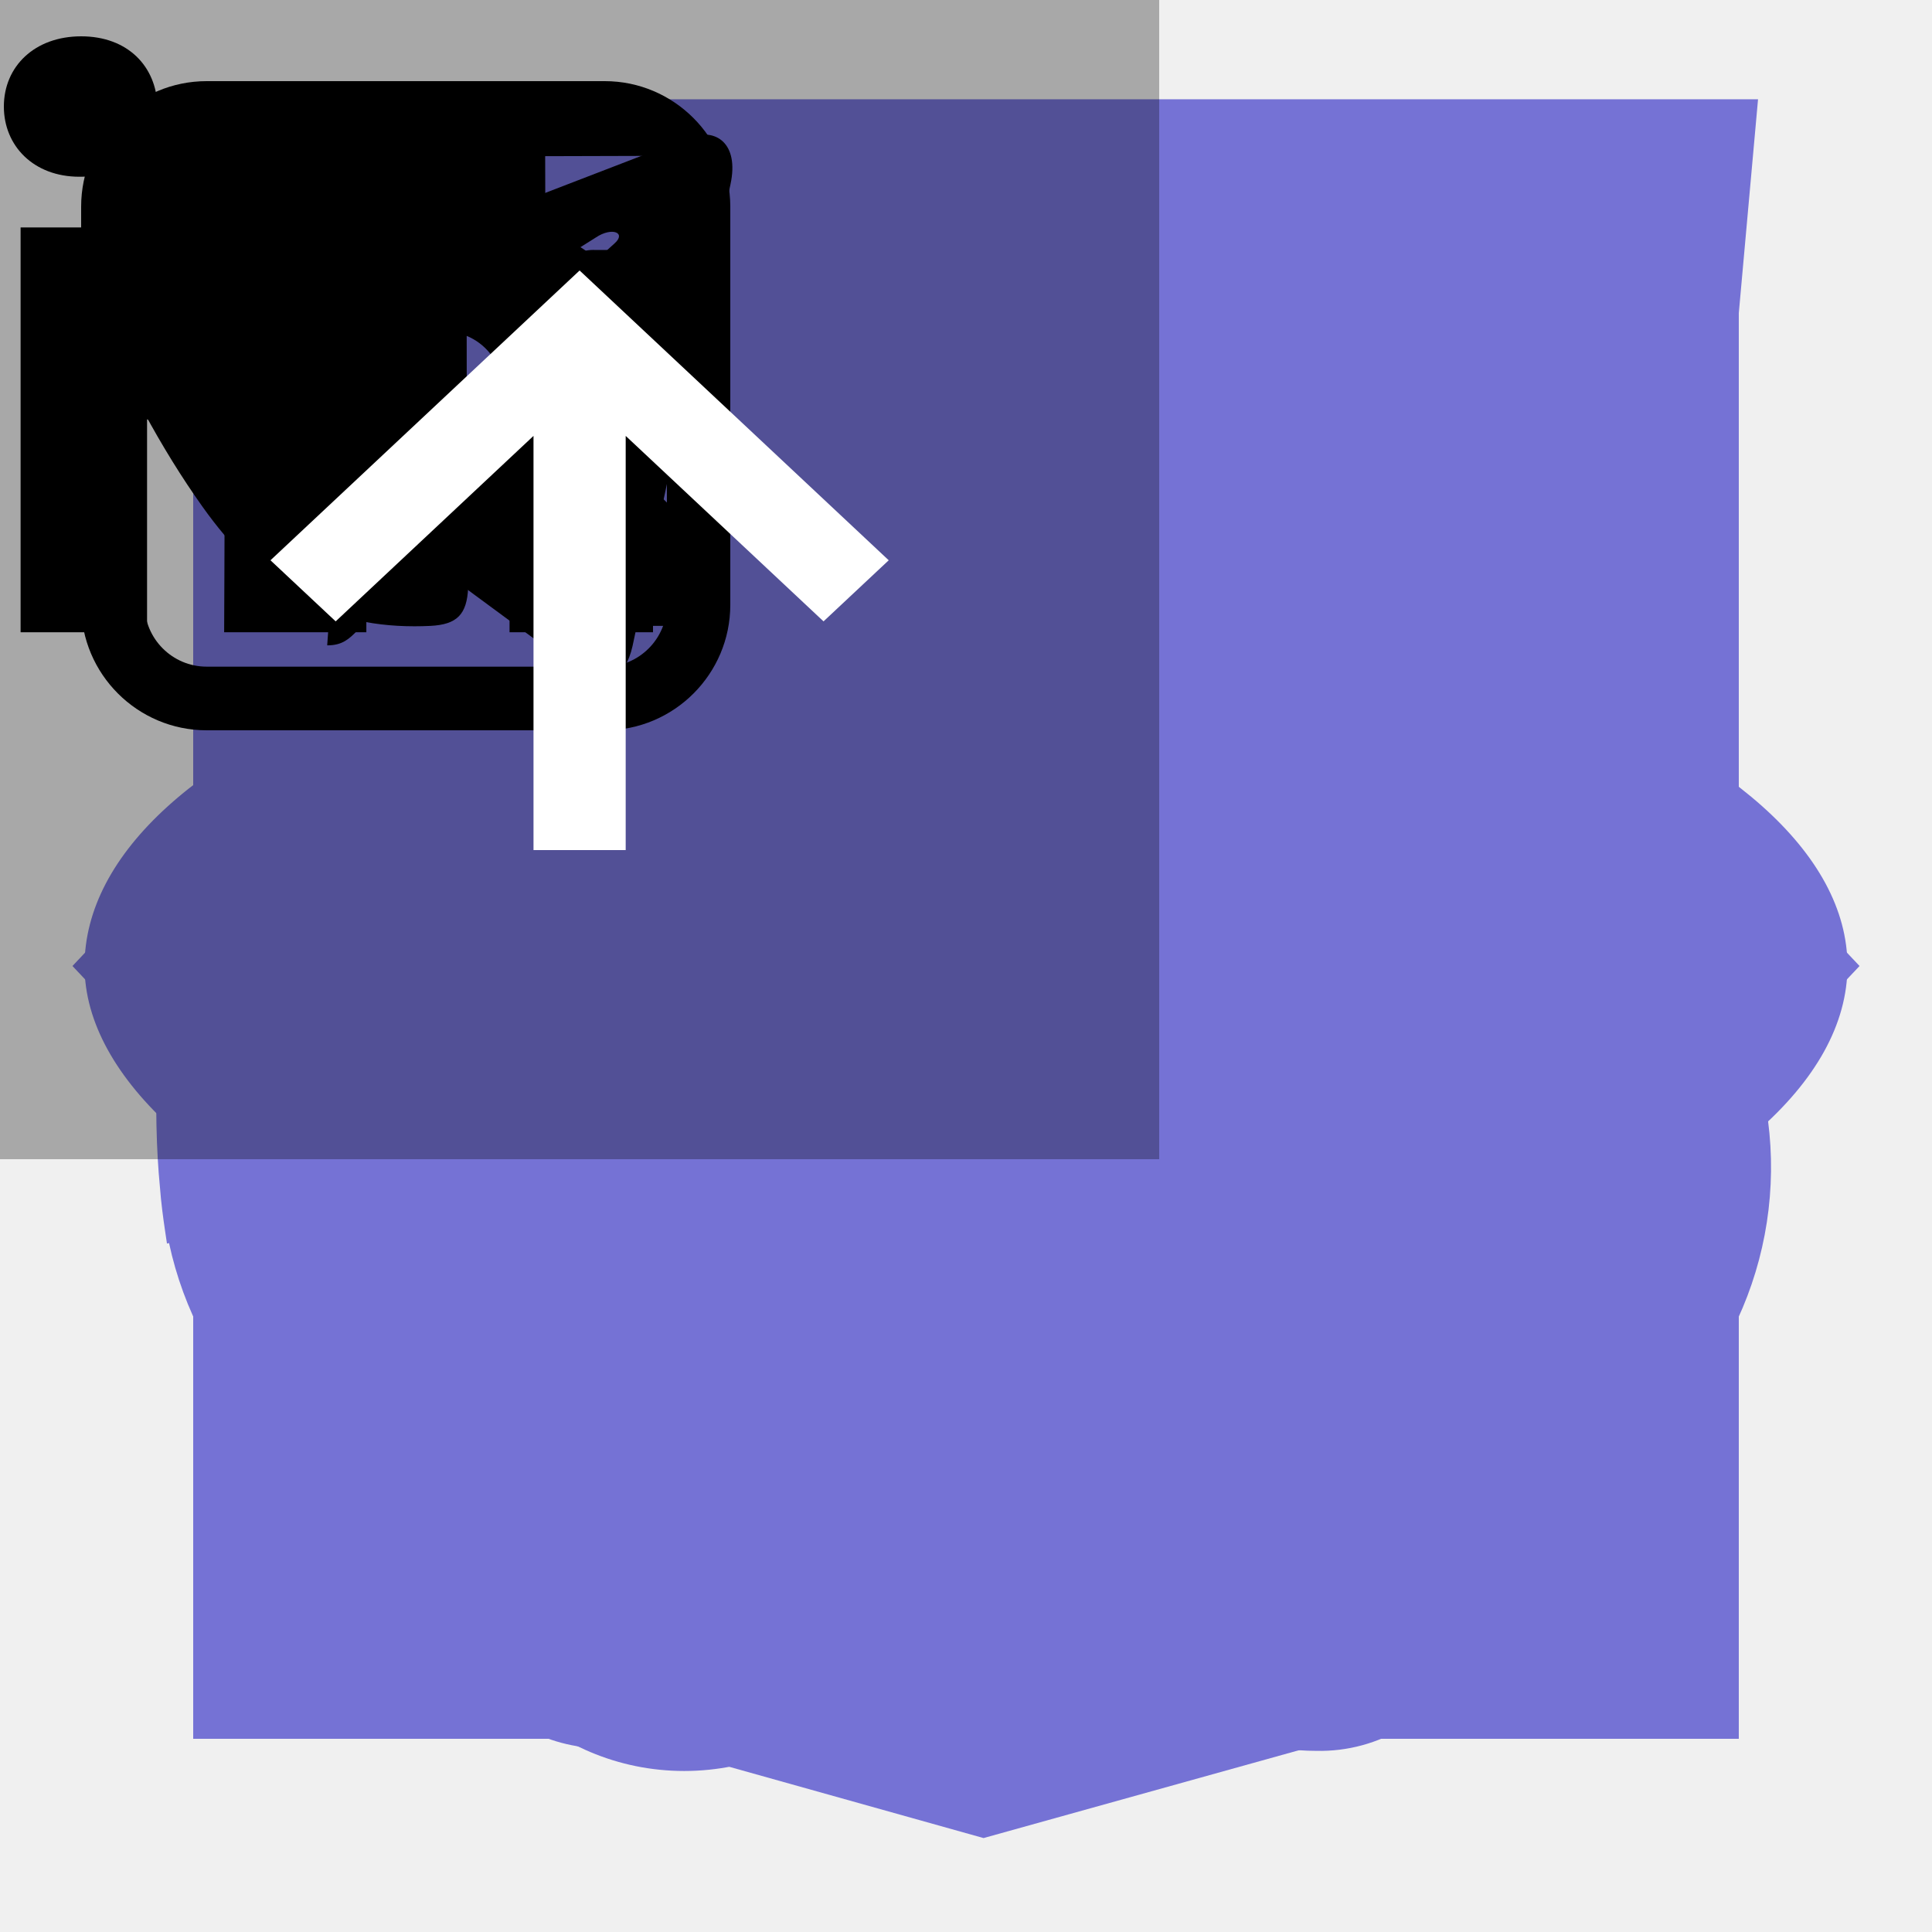
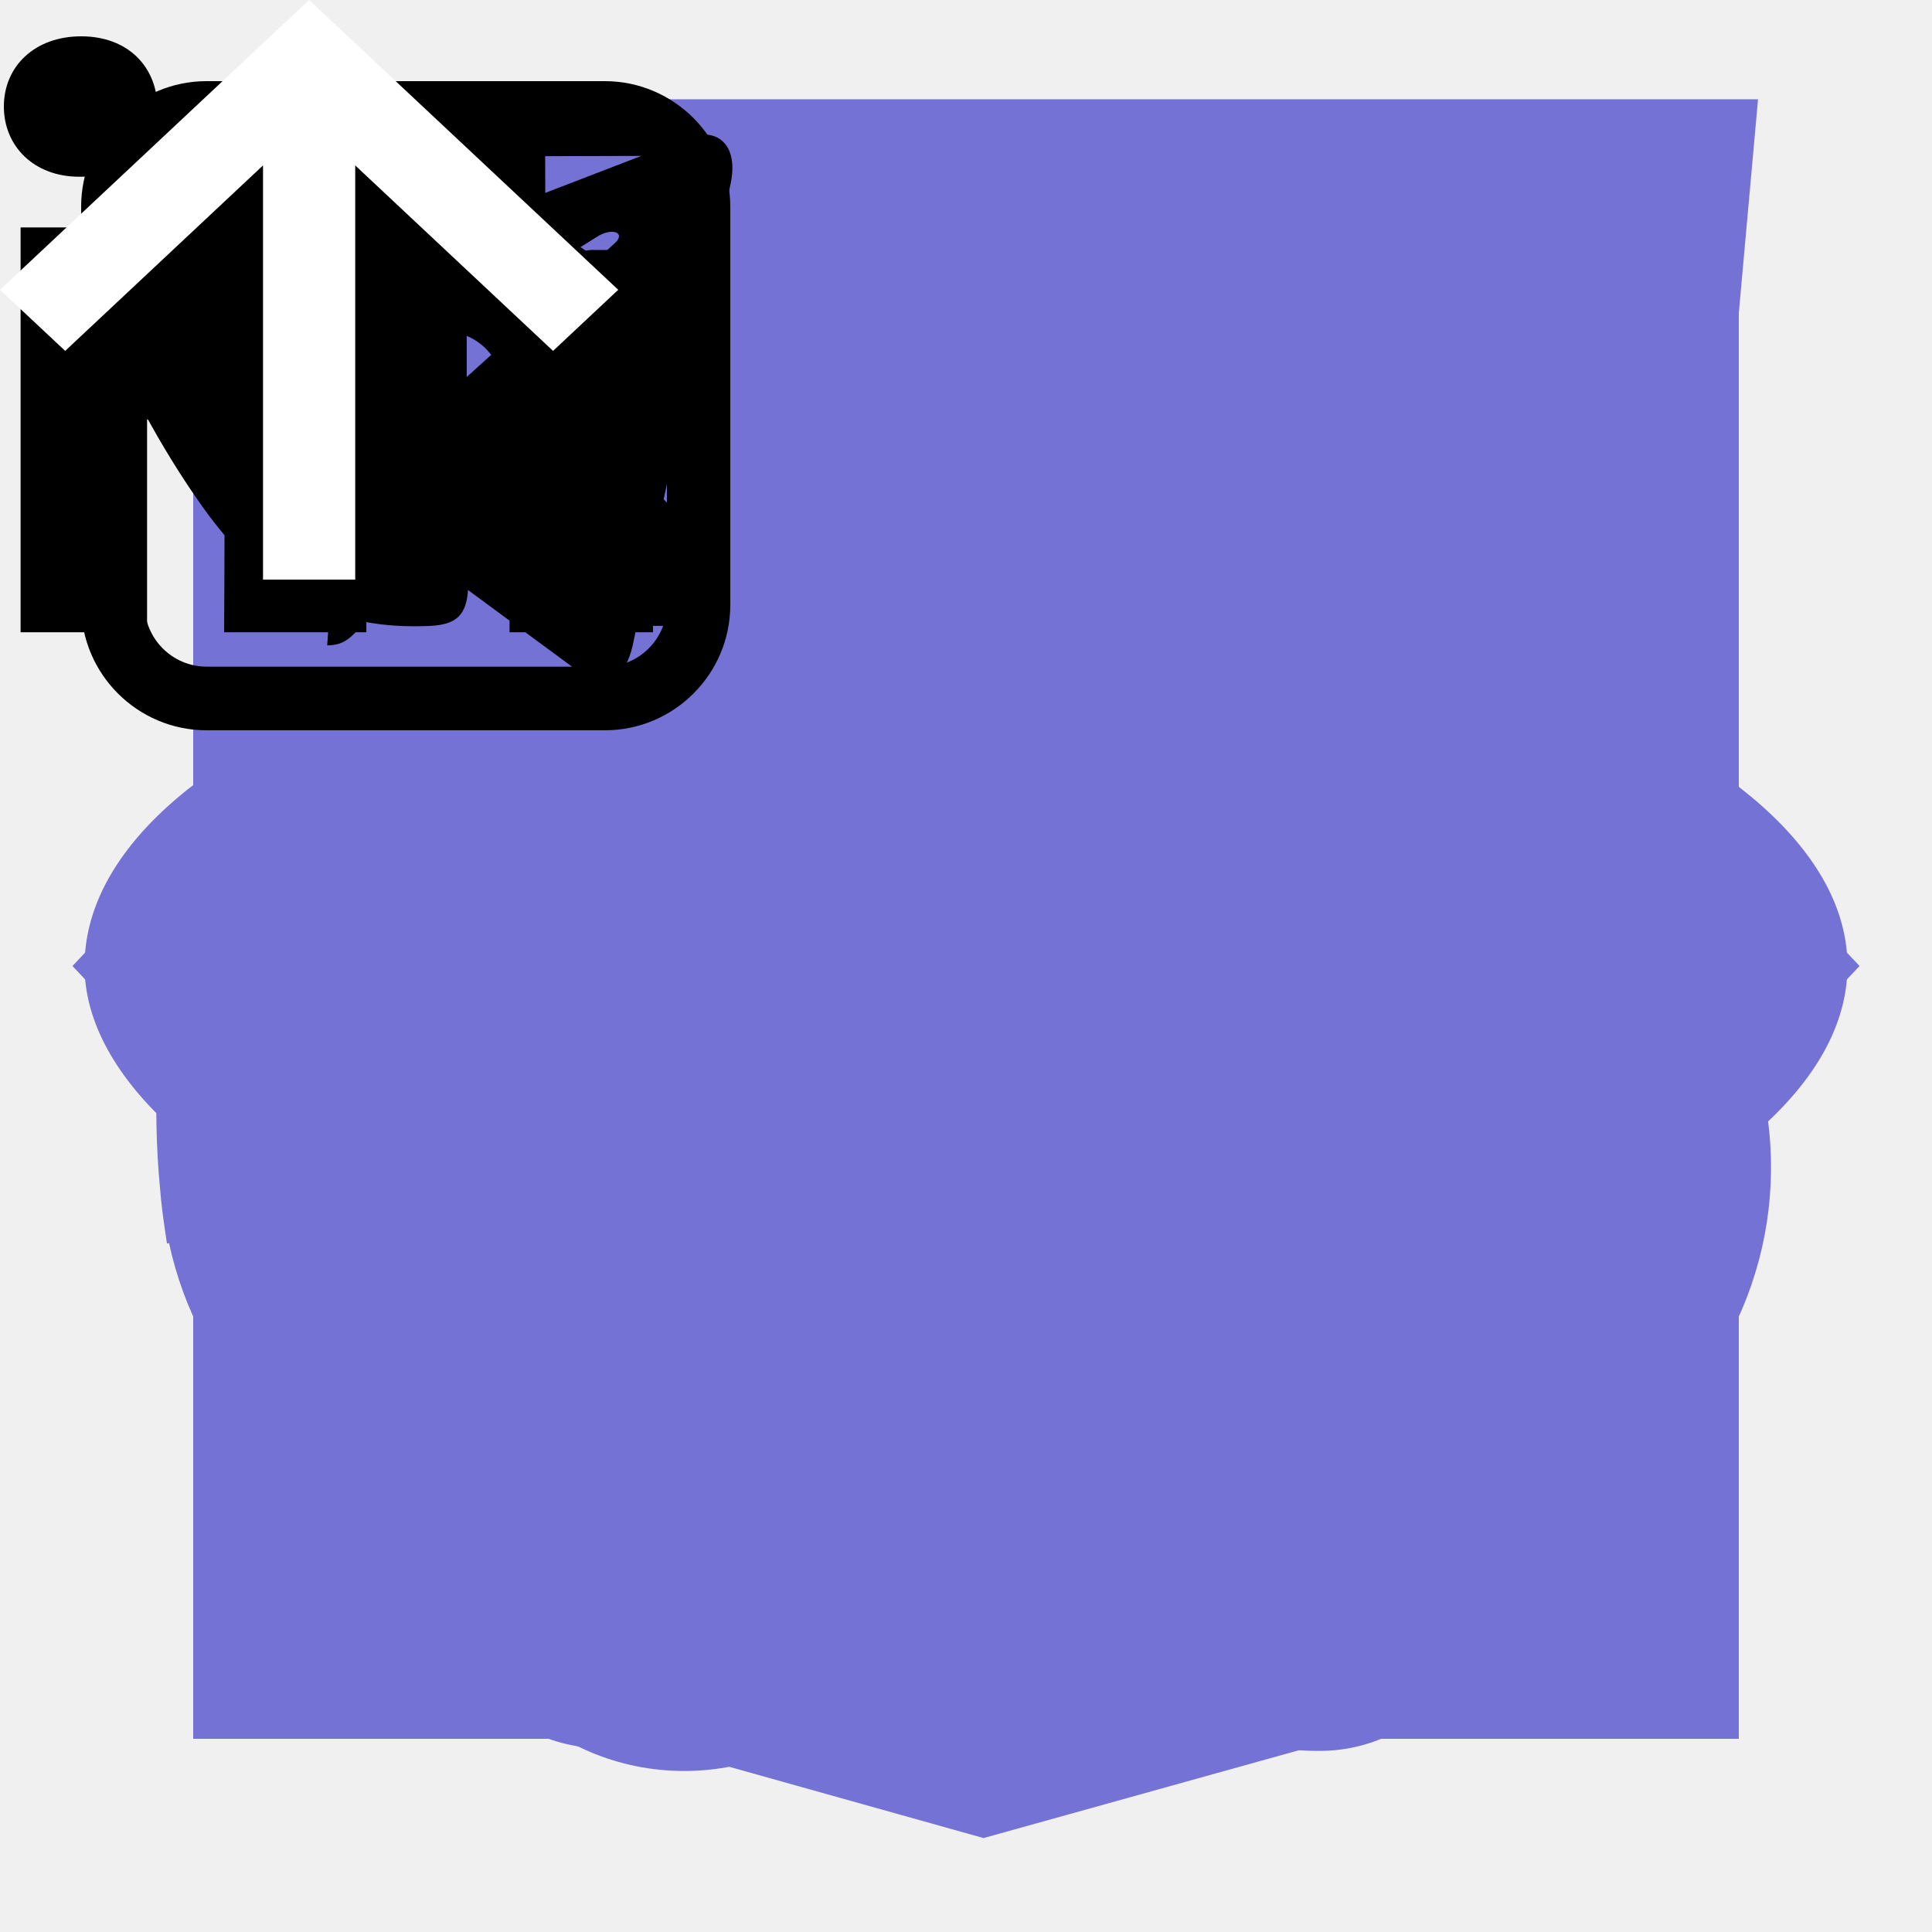
<svg xmlns="http://www.w3.org/2000/svg" width="50" height="50" viewBox="0 0 50 50" fill="none">
  <g id="tag">
    <path fill-rule="evenodd" clip-rule="evenodd" d="M18.312 42.065L27.262 6.688L31.438 7.872L22.488 43.312L18.312 42.065Z" fill="#7572D5" />
    <path fill-rule="evenodd" clip-rule="evenodd" d="M13.502 12.688L16.562 15.928L7.995 25L16.562 34.072L13.502 37.312L1.875 25L13.502 12.688Z" fill="#7572D5" />
    <path fill-rule="evenodd" clip-rule="evenodd" d="M36.498 12.688L33.438 15.928L42.005 25L33.438 34.072L36.498 37.312L48.125 25L36.498 12.688Z" fill="#7572D5" />
  </g>
  <g id="css3">
    <path d="M38.051 10.844L12.946 10.838L13.351 15.755L32.638 15.758L32.152 20.85H19.503L19.961 25.674H31.736L31.039 32.281L25.497 33.789L19.866 32.27L19.508 28.313H14.536L15.088 35.541L25.497 38.734L35.731 35.865L38.049 10.845L38.051 10.844ZM5.498 2.569H45.498L41.86 43L25.454 47.569L9.14 42.997L5.498 2.569Z" fill="#7572D5" />
  </g>
  <g id="react">
    <g clip-path="url(#clip0_20_1854)">
      <path d="M47.812 25C47.812 22.083 44.688 19.375 39.479 17.5L38.542 17.188V16.771C39.688 11.042 38.854 6.771 36.25 5.208C33.646 3.646 29.792 5.104 25.625 8.75L25 9.375L24.792 9.167H24.583C20.312 5.208 16.146 3.854 13.542 5.312C10.938 6.771 10.208 10.833 11.25 16.146C11.36 16.484 11.43 16.833 11.458 17.188L10.312 17.604C5.208 19.375 2.188 22.083 2.188 25C2.188 27.917 5.521 30.833 10.729 32.708L11.458 32.917C11.33 33.285 11.259 33.672 11.25 34.062C10.208 39.271 11.146 43.229 13.542 44.688C15.938 46.146 20.312 44.792 24.479 41.146L25.104 40.625L25.938 41.458C28.854 43.958 31.771 45.312 34.062 45.312C34.871 45.331 35.667 45.114 36.354 44.688C38.958 43.229 39.896 38.958 38.75 33.542V33.333C38.705 33.162 38.67 32.988 38.646 32.812H38.958C44.479 30.833 47.812 28.021 47.812 25ZM44.792 25C44.792 26.25 42.5 28.438 38.021 29.896H37.812C37.266 28.22 36.605 26.584 35.833 25C36.562 23.333 37.188 21.667 37.708 20.104L38.542 20.312C42.708 21.771 44.792 23.75 44.792 25ZM27.917 39.167L27.083 38.542C28.276 37.22 29.389 35.829 30.417 34.375L35.729 33.542C35.833 33.75 35.833 33.958 35.938 34.062C36.309 35.949 36.379 37.883 36.146 39.792C35.999 40.705 35.561 41.545 34.896 42.188C33.854 42.812 31.042 41.979 27.917 39.167ZM26.562 34.583L25.104 36.458L23.438 34.583H26.562ZM12.292 20C12.815 21.717 13.477 23.39 14.271 25C13.476 26.646 12.815 28.353 12.292 30.104L11.667 29.896C9.843 29.32 8.145 28.401 6.667 27.188C6.284 26.945 5.956 26.626 5.705 26.249C5.454 25.872 5.284 25.447 5.208 25C5.208 23.75 7.292 21.771 11.25 20.417L12.292 20ZM23.438 15.417L25 13.646L26.562 15.417H23.438ZM34.896 7.812C36.042 8.437 36.667 11.562 35.729 16.146C35.734 16.202 35.727 16.259 35.709 16.313C35.691 16.366 35.663 16.416 35.625 16.458L30.417 15.625C29.389 14.171 28.276 12.78 27.083 11.458L27.708 10.938C31.042 8.021 33.75 7.187 34.896 7.812ZM17.5 18.854L16.667 20.208L15.938 21.562C15.625 20.833 15.417 20.104 15.104 19.271L17.5 18.854ZM15.104 30.729C15.417 30 15.625 29.271 15.938 28.438L16.667 29.792L17.5 31.146L15.104 30.729ZM32.5 25C31.97 26.142 31.379 27.255 30.729 28.333C30.104 29.479 29.375 30.521 28.75 31.562H21.25C20.521 30.417 19.792 29.375 19.271 28.333C18.616 27.258 18.025 26.145 17.5 25C18.005 23.846 18.597 22.732 19.271 21.667C19.869 20.587 20.53 19.544 21.25 18.542C23.746 18.333 26.254 18.333 28.75 18.542C29.479 19.583 30.104 20.625 30.729 21.667C31.403 22.732 31.995 23.846 32.5 25ZM33.333 20.208L32.5 18.854L34.896 19.375C34.664 20.121 34.386 20.851 34.062 21.562L33.333 20.208ZM32.5 31.146L33.333 29.792L34.062 28.333L35 30.729L32.5 31.146ZM22.812 11.354H22.917L19.583 15.521L14.375 16.354C14.271 16.042 14.271 15.833 14.167 15.521C13.333 11.25 13.958 8.333 15 7.812C15.277 7.631 15.61 7.557 15.938 7.604C17.396 7.604 19.896 8.646 22.708 11.146L22.812 11.354ZM14.167 34.583C14.186 34.262 14.256 33.945 14.375 33.646L19.688 34.375C20.689 35.848 21.803 37.241 23.021 38.542L22.812 38.75L22.604 38.958C21.184 40.274 19.521 41.3 17.708 41.979C17.311 42.187 16.875 42.313 16.427 42.349C15.98 42.385 15.53 42.33 15.104 42.188C13.958 41.562 13.333 38.75 14.167 34.583Z" fill="#7572D5" />
      <path d="M25 20.417C24.089 20.396 23.193 20.647 22.426 21.138C21.659 21.629 21.055 22.337 20.692 23.173C20.329 24.008 20.223 24.933 20.388 25.828C20.553 26.724 20.981 27.551 21.618 28.202C22.255 28.854 23.071 29.301 23.963 29.486C24.855 29.672 25.781 29.587 26.625 29.243C27.468 28.9 28.191 28.313 28.699 27.557C29.207 26.801 29.479 25.911 29.479 25C29.48 23.802 29.011 22.652 28.174 21.795C27.337 20.939 26.197 20.444 25 20.417Z" fill="#7572D5" />
    </g>
    <defs>
      <clipPath id="clip0_20_1854">
        <rect width="50" height="50" fill="white" />
      </clipPath>
    </defs>
  </g>
  <g id="typescript">
    <path d="M5 25V45H45V5H5V25ZM37.235 23.407C38.252 23.66 39.025 24.112 39.737 24.848C40.105 25.242 40.652 25.958 40.695 26.132C40.708 26.182 38.968 27.348 37.915 28.003C37.877 28.028 37.723 27.863 37.553 27.61C37.037 26.86 36.498 26.537 35.673 26.48C34.46 26.397 33.68 27.032 33.687 28.092C33.676 28.352 33.734 28.611 33.857 28.842C34.123 29.393 34.62 29.725 36.173 30.397C39.038 31.63 40.263 32.442 41.025 33.597C41.875 34.885 42.067 36.943 41.488 38.473C40.855 40.137 39.28 41.267 37.063 41.64C36.378 41.762 34.753 41.743 34.017 41.61C32.41 41.323 30.887 40.53 29.947 39.488C29.578 39.083 28.86 38.022 28.905 37.947C28.923 37.92 29.088 37.818 29.272 37.712C29.452 37.61 30.123 37.222 30.758 36.853L31.908 36.187L32.15 36.543C32.487 37.057 33.222 37.762 33.667 37.997C34.943 38.67 36.695 38.575 37.558 37.8C37.732 37.654 37.869 37.469 37.96 37.261C38.05 37.053 38.092 36.827 38.08 36.6C38.08 36.137 38.022 35.933 37.78 35.583C37.47 35.14 36.835 34.767 35.032 33.983C32.968 33.095 32.08 32.543 31.267 31.667C30.759 31.088 30.384 30.405 30.168 29.667C30.017 29.102 29.978 27.685 30.098 27.115C30.523 25.12 32.028 23.732 34.2 23.318C34.905 23.185 36.543 23.235 37.235 23.407ZM27.845 25.077L27.858 26.715H22.65V41.508H18.967V26.715H13.763V25.108C13.763 24.218 13.782 23.475 13.807 23.458C13.827 23.432 16.995 23.418 20.835 23.425L27.827 23.445L27.845 25.077Z" fill="#7572D5" />
  </g>
  <g id="styled-components">
    <path d="M37.259 6.25L36.989 7.65C36.571 10.302 36.722 11.061 37.868 12.045L38.975 12.955L37.829 18.03C37.144 21.059 36.304 23.597 35.771 24.431C35.313 25.15 34.78 26.21 34.664 26.779C34.473 27.459 33.825 28.143 32.833 28.748C31.958 29.242 30.238 30.566 29.02 31.629C28.047 32.499 27.377 33.033 27.013 33.262L25.823 34.196C25.442 34.805 25.225 35.295 25.142 35.667C25.059 36.05 25.106 36.304 25.229 36.49C25.348 36.669 25.553 36.795 25.834 36.874C26.167 36.951 26.51 36.979 26.851 36.956C27.622 36.904 28.386 36.769 29.128 36.555C29.381 36.487 29.579 36.422 29.752 36.365C30.019 36.039 30.635 35.424 31.727 34.353C34.625 31.515 35.731 29.961 34.589 30.38C34.167 30.53 34.358 30.151 35.082 29.392C36.61 27.914 37.486 25.68 39.317 18.675C40.766 13.144 40.766 13.066 41.833 13.066C42.334 13.066 43.75 13.152 43.75 13.152V6.25H40.499H37.259ZM24.422 18.081C23.369 18.073 21.106 19.666 14.33 25.161C14.038 25.852 14.013 26.328 14.146 26.636C14.233 26.847 14.392 26.994 14.611 27.101C14.828 27.209 15.109 27.273 15.419 27.298C16.035 27.352 16.763 27.255 17.35 27.141L17.747 27.051C17.883 26.87 18.061 26.725 18.266 26.629C18.684 26.4 20.439 24.81 22.194 23.106C25.283 19.999 26.007 18.596 24.75 18.142C24.646 18.101 24.533 18.08 24.422 18.081ZM32.336 20.239C31.41 20.264 29.741 21.331 26.883 23.597C25.449 24.753 24.541 25.376 24.054 25.505L22.165 26.987C21.455 28.275 21.351 29.074 21.538 29.514C21.585 29.622 21.653 29.721 21.739 29.803C21.824 29.886 21.925 29.95 22.036 29.994C22.311 30.102 22.605 30.156 22.901 30.155C23.608 30.147 24.311 30.045 24.991 29.85C25.345 29.756 25.695 29.646 26.04 29.521L26.144 29.478L26.335 29.378C26.696 28.916 27.525 28.046 28.563 27.044C31.842 23.901 33.518 21.667 33.176 20.833C33.021 20.429 32.754 20.225 32.336 20.239ZM23.6 24.105C23.333 24.134 22.735 24.592 21.657 25.53C20.1 26.897 18.403 27.685 17.815 27.334C17.679 27.364 17.542 27.393 17.404 27.42C16.806 27.538 16.06 27.635 15.393 27.581C15.079 27.562 14.771 27.485 14.485 27.355C14.215 27.233 14 27.016 13.88 26.747C13.746 26.425 13.746 26.024 13.898 25.512L11.555 27.423L6.254 31.78V38.842L23.625 25.251C23.622 25.102 23.641 24.953 23.683 24.81C23.816 24.331 23.809 24.087 23.6 24.109V24.105ZM31.075 26.392C30.811 26.392 30.372 26.761 29.669 27.502C28.714 28.515 27.211 29.496 26.415 29.696L26.292 29.761C26.161 29.814 26.029 29.865 25.896 29.911C25.679 29.983 25.398 30.069 25.074 30.155C24.425 30.33 23.618 30.491 22.897 30.473C22.557 30.473 22.221 30.407 21.906 30.28C21.609 30.159 21.372 29.927 21.243 29.636C21.034 29.138 21.117 28.44 21.574 27.448L6.25 39.437V43.75H12.982L27.262 32.61C27.633 32.202 28.191 31.644 28.945 30.946C30.963 29.088 31.421 28.447 31.421 27.499C31.421 26.761 31.338 26.389 31.075 26.389V26.392ZM34.473 33.373L33.251 34.583C32.567 35.227 31.345 36.022 30.509 36.362L30.343 36.433L30.332 36.451L30.296 36.487C30.264 36.512 30.249 36.516 30.224 36.526C29.89 36.652 29.551 36.763 29.208 36.859C28.444 37.08 27.659 37.218 26.865 37.271C26.49 37.295 26.113 37.262 25.748 37.174C25.431 37.105 25.151 36.921 24.962 36.659C24.789 36.394 24.739 36.039 24.836 35.603C24.913 35.292 25.028 34.991 25.178 34.708L13.656 43.75H28.981L30.811 41.667C33.327 38.753 34.473 36.669 34.473 34.887V33.373Z" fill="#7572D5" />
  </g>
  <g id="figma">
    <path d="M17.708 4.167C14.257 4.167 11.458 6.965 11.458 10.417C11.458 13.868 14.257 16.667 17.708 16.667H32.292C35.743 16.667 38.542 13.868 38.542 10.417C38.542 6.965 35.743 4.167 32.292 4.167H17.708Z" fill="#7572D5" />
    <path d="M32.292 18.75C28.84 18.75 26.042 21.548 26.042 25C26.042 28.452 28.84 31.25 32.292 31.25C35.744 31.25 38.542 28.452 38.542 25C38.542 21.548 35.744 18.75 32.292 18.75Z" fill="#7572D5" />
    <path d="M11.458 25C11.458 21.548 14.257 18.75 17.708 18.75H23.958V31.25H17.708C14.257 31.25 11.458 28.452 11.458 25Z" fill="#7572D5" />
    <path d="M17.708 33.333C14.257 33.333 11.458 36.132 11.458 39.583C11.458 43.035 14.257 45.833 17.708 45.833C21.16 45.833 23.958 43.035 23.958 39.583V33.333H17.708Z" fill="#7572D5" />
  </g>
  <g id="quote">
    <path d="M13.542 20.833C13.077 20.833 12.631 20.904 12.188 20.969C12.331 20.485 12.479 19.994 12.717 19.552C12.954 18.91 13.325 18.354 13.694 17.794C14.002 17.188 14.546 16.777 14.946 16.258C15.365 15.754 15.935 15.419 16.387 15C16.831 14.562 17.413 14.344 17.875 14.035C18.358 13.758 18.779 13.452 19.229 13.306L20.352 12.844L21.34 12.433L20.329 8.396L19.085 8.696C18.688 8.796 18.202 8.912 17.65 9.052C17.085 9.156 16.483 9.442 15.812 9.702C15.15 9.998 14.383 10.198 13.671 10.673C12.954 11.127 12.127 11.506 11.398 12.115C10.692 12.742 9.84 13.285 9.21 14.083C8.523 14.829 7.844 15.613 7.317 16.504C6.706 17.354 6.292 18.288 5.854 19.21C5.458 20.133 5.14 21.077 4.879 21.994C4.385 23.831 4.165 25.577 4.079 27.071C4.008 28.567 4.05 29.81 4.138 30.71C4.169 31.135 4.227 31.548 4.269 31.833L4.321 32.183L4.375 32.171C4.746 33.902 5.599 35.492 6.835 36.759C8.072 38.025 9.642 38.915 11.364 39.327C13.085 39.738 14.888 39.654 16.564 39.083C18.24 38.512 19.72 37.479 20.832 36.103C21.945 34.726 22.646 33.063 22.853 31.305C23.06 29.547 22.765 27.766 22.002 26.169C21.24 24.571 20.04 23.223 18.543 22.278C17.046 21.334 15.312 20.833 13.542 20.833ZM36.458 20.833C35.994 20.833 35.548 20.904 35.104 20.969C35.248 20.485 35.396 19.994 35.633 19.552C35.871 18.91 36.242 18.354 36.61 17.794C36.919 17.188 37.462 16.777 37.862 16.258C38.281 15.754 38.852 15.419 39.304 15C39.748 14.562 40.329 14.344 40.792 14.035C41.275 13.758 41.696 13.452 42.146 13.306L43.269 12.844L44.256 12.433L43.246 8.396L42.002 8.696C41.604 8.796 41.119 8.912 40.567 9.052C40.002 9.156 39.4 9.442 38.729 9.702C38.069 10 37.3 10.198 36.587 10.675C35.871 11.129 35.044 11.508 34.315 12.117C33.608 12.744 32.756 13.287 32.127 14.083C31.44 14.829 30.76 15.613 30.233 16.504C29.623 17.354 29.208 18.288 28.771 19.21C28.375 20.133 28.056 21.077 27.796 21.994C27.302 23.831 27.081 25.577 26.996 27.071C26.925 28.567 26.967 29.81 27.054 30.71C27.085 31.135 27.144 31.548 27.185 31.833L27.238 32.183L27.292 32.171C27.662 33.902 28.515 35.492 29.752 36.759C30.989 38.025 32.559 38.915 34.281 39.327C36.002 39.738 37.805 39.654 39.481 39.083C41.156 38.512 42.636 37.479 43.749 36.103C44.862 34.726 45.563 33.063 45.77 31.305C45.977 29.547 45.682 27.766 44.919 26.169C44.156 24.571 42.957 23.223 41.46 22.278C39.962 21.334 38.228 20.833 36.458 20.833Z" fill="#7572D5" />
  </g>
  <g id="instagram">
    <path d="M15.652 2.1H5.348C3.557 2.1 2.1 3.556 2.1 5.347V8.778V15.653C2.1 17.444 3.557 18.9 5.348 18.9H15.652C17.443 18.9 18.9 17.444 18.9 15.653V8.771V5.341C18.893 3.556 17.437 2.1 15.652 2.1ZM16.583 4.035H16.957V4.403V6.882L14.116 6.889L14.109 4.042L16.583 4.035ZM8.098 8.771C8.636 8.03 9.509 7.538 10.493 7.538C11.478 7.538 12.351 8.024 12.889 8.771C13.243 9.257 13.447 9.854 13.447 10.497C13.447 12.124 12.121 13.455 10.487 13.455C8.853 13.455 7.54 12.124 7.54 10.497C7.54 9.854 7.75 9.257 8.098 8.771ZM17.259 15.646C17.259 16.532 16.538 17.253 15.652 17.253H5.348C4.463 17.253 3.741 16.532 3.741 15.646V8.771H6.247C6.031 9.303 5.906 9.887 5.906 10.497C5.906 13.029 7.967 15.089 10.5 15.089C13.033 15.089 15.094 13.029 15.094 10.497C15.094 9.887 14.969 9.303 14.752 8.771H17.259V15.646Z" fill="currentColor" />
  </g>
  <g id="telegram">
    <path d="M18.906 4.764L16.37 16.721C16.179 17.564 15.68 17.774 14.972 17.377L11.108 14.53L9.245 16.323C9.038 16.53 8.866 16.702 8.468 16.702L8.746 12.768L15.905 6.299C16.217 6.022 15.838 5.867 15.422 6.145L6.571 11.719L2.76 10.526C1.932 10.267 1.917 9.697 2.933 9.299L17.837 3.557C18.527 3.299 19.131 3.71 18.906 4.764Z" fill="currentColor" />
  </g>
  <g id="vk">
    <path d="M18.17 13.994C17.804 13.539 17.388 13.131 16.986 12.737C16.843 12.597 16.695 12.452 16.553 12.308C16.144 11.893 16.129 11.738 16.453 11.267C16.677 10.942 16.915 10.617 17.144 10.303C17.353 10.018 17.568 9.724 17.775 9.428L17.817 9.367C18.212 8.801 18.62 8.216 18.837 7.51C18.894 7.324 18.953 7.05 18.817 6.82C18.682 6.591 18.419 6.522 18.234 6.489C18.142 6.473 18.051 6.471 17.966 6.471L15.381 6.469L15.36 6.468C14.969 6.468 14.705 6.659 14.554 7.052C14.41 7.427 14.252 7.827 14.071 8.207C13.712 8.963 13.255 9.834 12.595 10.561L12.567 10.592C12.489 10.679 12.4 10.777 12.336 10.777C12.326 10.777 12.315 10.775 12.303 10.771C12.166 10.716 12.074 10.373 12.079 10.213C12.079 10.211 12.079 10.209 12.079 10.206L12.077 7.111C12.077 7.1 12.076 7.089 12.075 7.078C12.009 6.575 11.863 6.262 11.313 6.15C11.298 6.147 11.283 6.146 11.268 6.146H8.581C8.143 6.146 7.901 6.33 7.675 6.606C7.613 6.68 7.486 6.834 7.549 7.02C7.613 7.209 7.821 7.25 7.889 7.263C8.225 7.329 8.415 7.542 8.468 7.915C8.562 8.561 8.574 9.251 8.505 10.087C8.485 10.319 8.447 10.498 8.385 10.651C8.37 10.687 8.318 10.804 8.266 10.804C8.249 10.804 8.201 10.797 8.112 10.734C7.904 10.586 7.751 10.375 7.574 10.114C6.969 9.228 6.461 8.252 6.021 7.129C5.858 6.716 5.553 6.485 5.163 6.478C4.734 6.471 4.345 6.468 3.974 6.468C3.569 6.468 3.193 6.472 2.826 6.48C2.512 6.486 2.295 6.583 2.181 6.77C2.066 6.957 2.074 7.203 2.203 7.5C3.237 9.883 4.175 11.615 5.243 13.117C5.992 14.168 6.743 14.896 7.607 15.407C8.517 15.946 9.536 16.208 10.724 16.208C10.858 16.208 10.998 16.205 11.138 16.198C11.828 16.163 12.084 15.904 12.116 15.208C12.132 14.852 12.169 14.479 12.338 14.161C12.444 13.961 12.544 13.961 12.576 13.961C12.639 13.961 12.717 13.991 12.801 14.047C12.951 14.148 13.08 14.284 13.186 14.403C13.285 14.516 13.383 14.63 13.482 14.745C13.694 14.991 13.913 15.246 14.143 15.487C14.645 16.016 15.197 16.249 15.832 16.198H18.202C18.207 16.198 18.212 16.198 18.218 16.198C18.454 16.182 18.658 16.046 18.779 15.825C18.928 15.552 18.925 15.204 18.771 14.893C18.596 14.541 18.369 14.241 18.17 13.994Z" fill="currentColor" />
  </g>
  <g id="group">
    <path d="M3.806 5.886H0.533V16.363H3.806V5.886Z" fill="currentColor" />
    <path d="M2.101 0.94C0.894 0.94 0.1 1.721 0.1 2.757C0.1 3.774 0.868 4.574 2.055 4.574H2.081C3.314 4.574 4.082 3.768 4.075 2.757C4.049 1.721 3.308 0.94 2.101 0.94Z" fill="currentColor" />
    <path d="M12.748 5.788C10.871 5.788 9.697 6.811 9.481 7.533V5.886H5.801C5.847 6.759 5.801 16.363 5.801 16.363H9.481V10.701C9.481 10.38 9.468 10.065 9.559 9.842C9.809 9.212 10.353 8.556 11.331 8.556C12.61 8.556 13.187 9.527 13.187 10.944V16.363H16.9V10.537C16.9 7.297 15.076 5.788 12.748 5.788Z" fill="currentColor" />
  </g>
  <g id="arrowGoTop">
-     <g clip-path="url(#clip0_20_2005)">
-       <rect width="30" height="30" fill="black" fill-opacity="0.3" />
-       <path d="M13.807 11.281V22H16.193V11.281L21.313 16.081L23 14.5L15 7L7 14.5L8.687 16.081L13.807 11.281Z" fill="white" />
-     </g>
-     <defs>
-       <clipPath id="clip0_20_2005">
-         <rect width="30" height="30" fill="white" />
-       </clipPath>
-     </defs>
+     <path d="M6.807 4.281V15H9.193V4.281L14.313 9.081L16 7.5L8 0L0 7.5L1.687 9.081L6.807 4.281Z" fill="white" />
  </g>
</svg>
